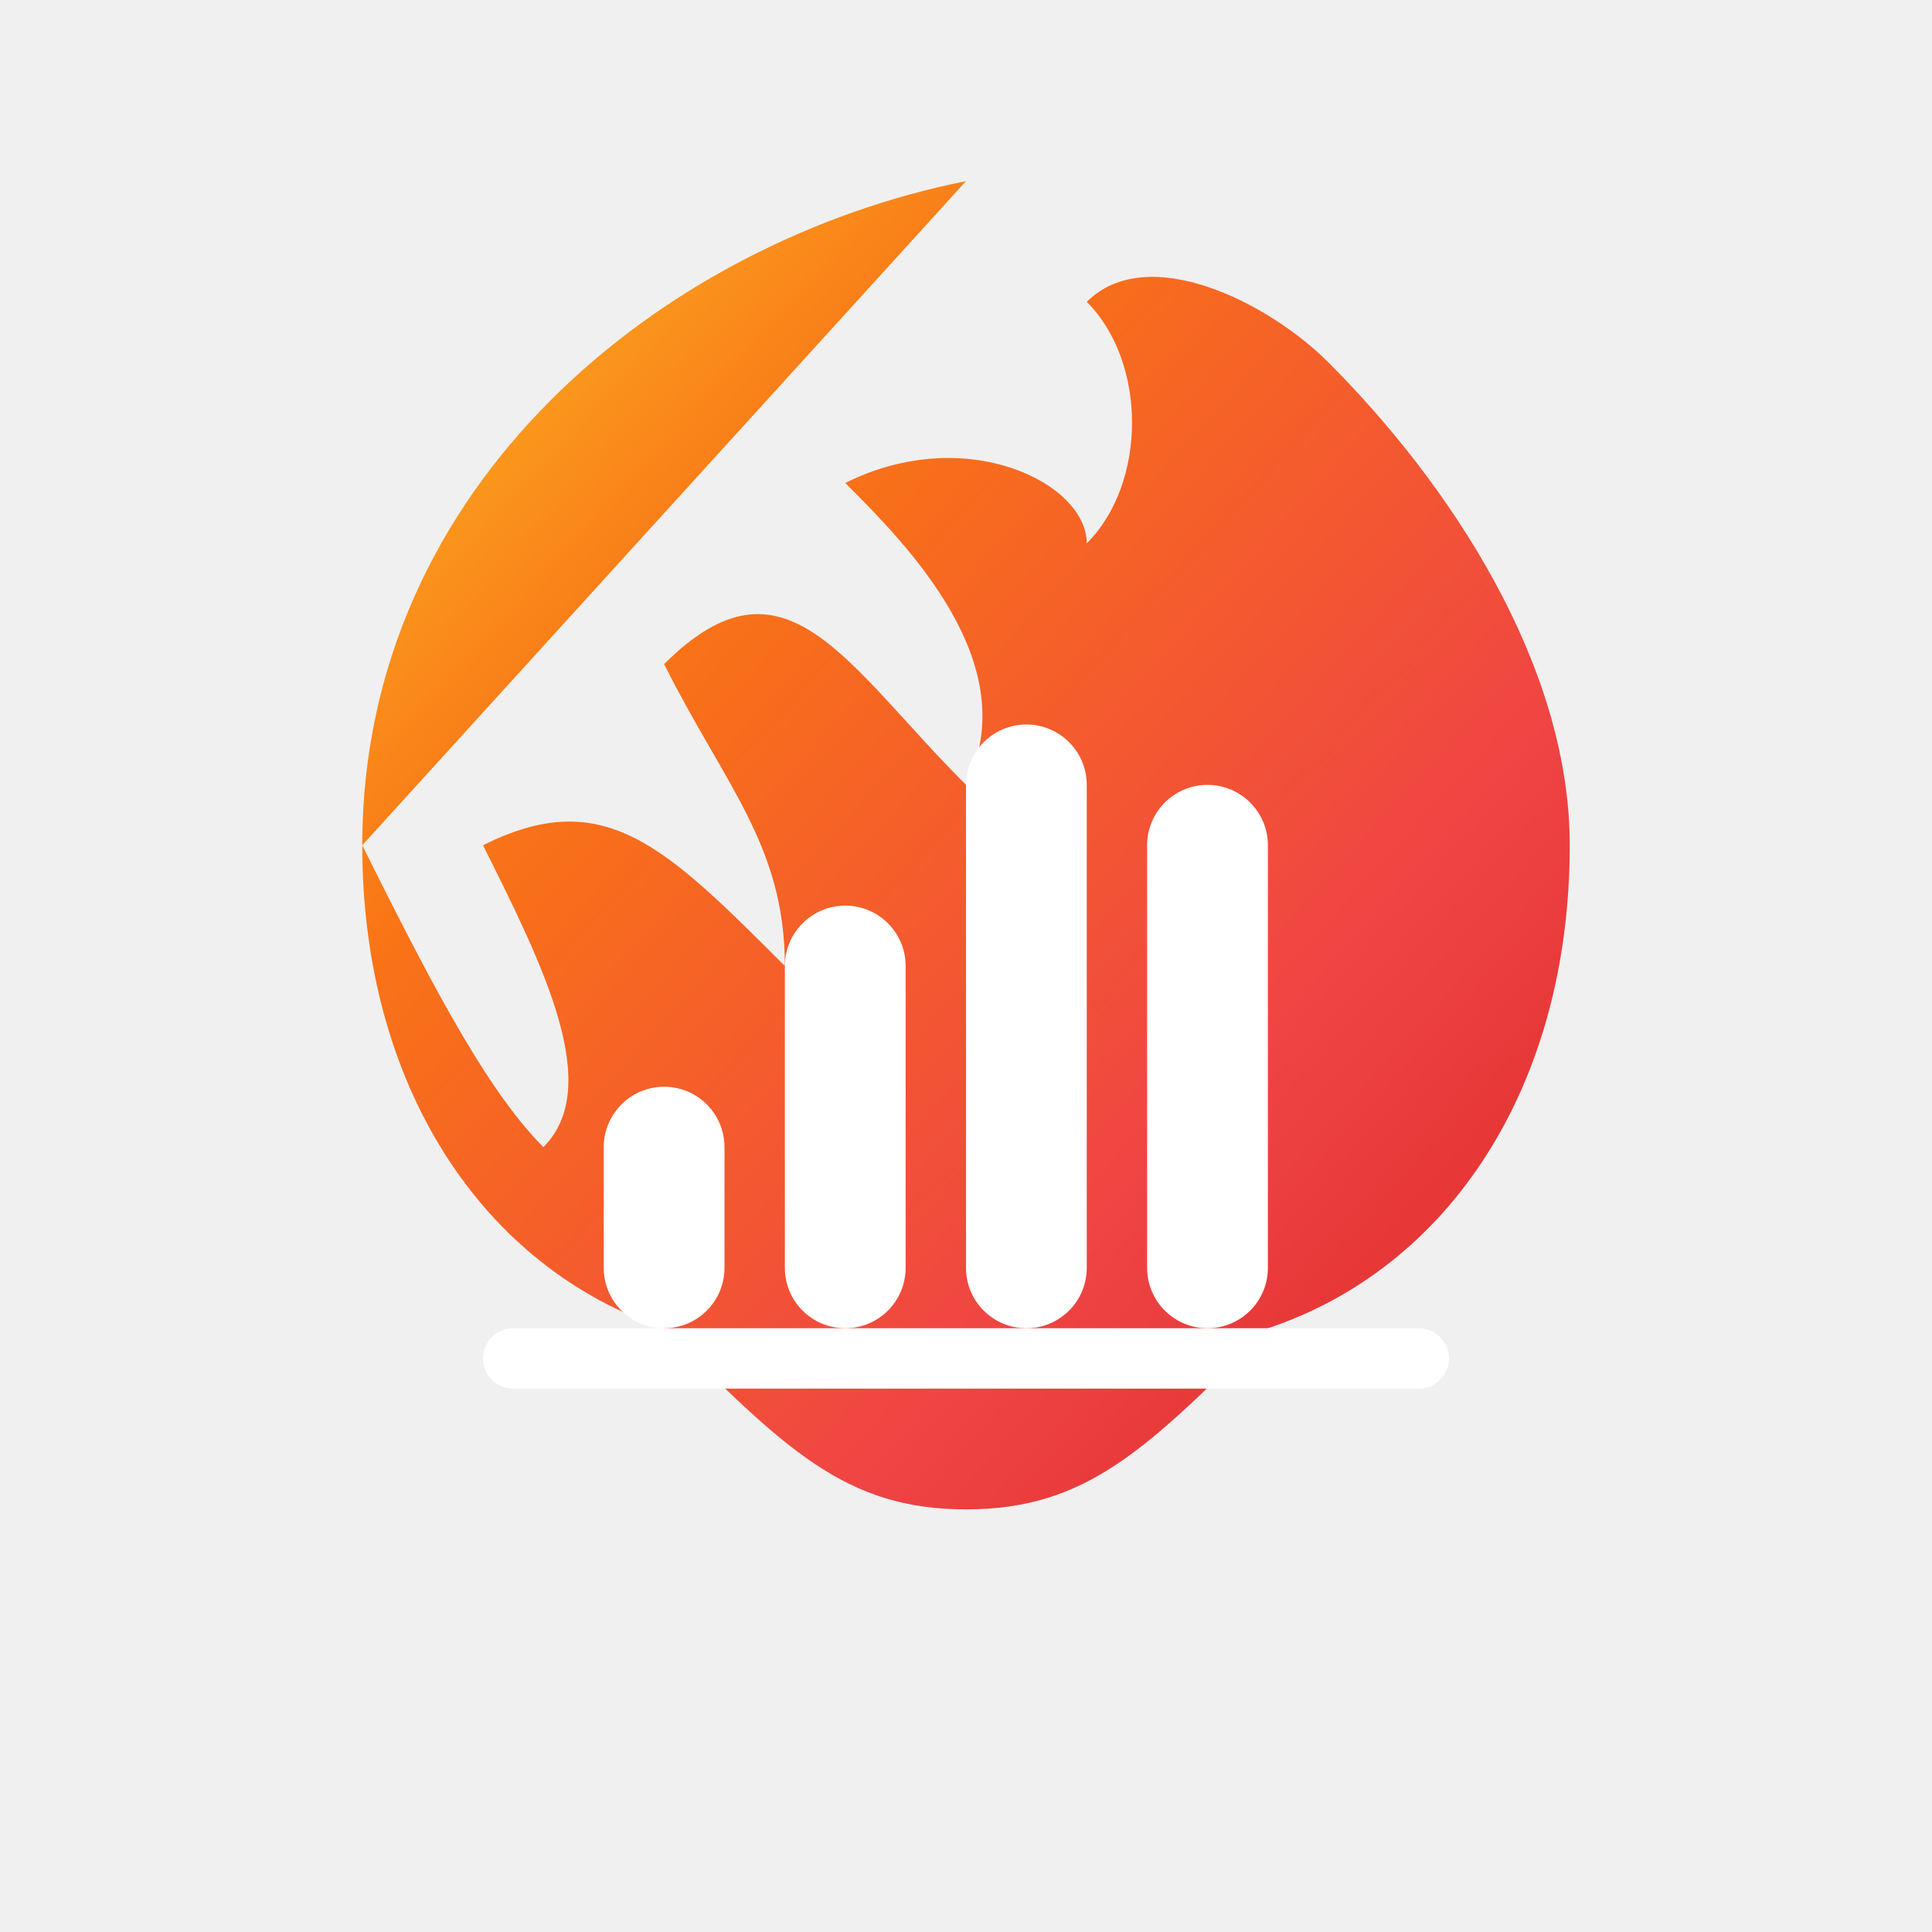
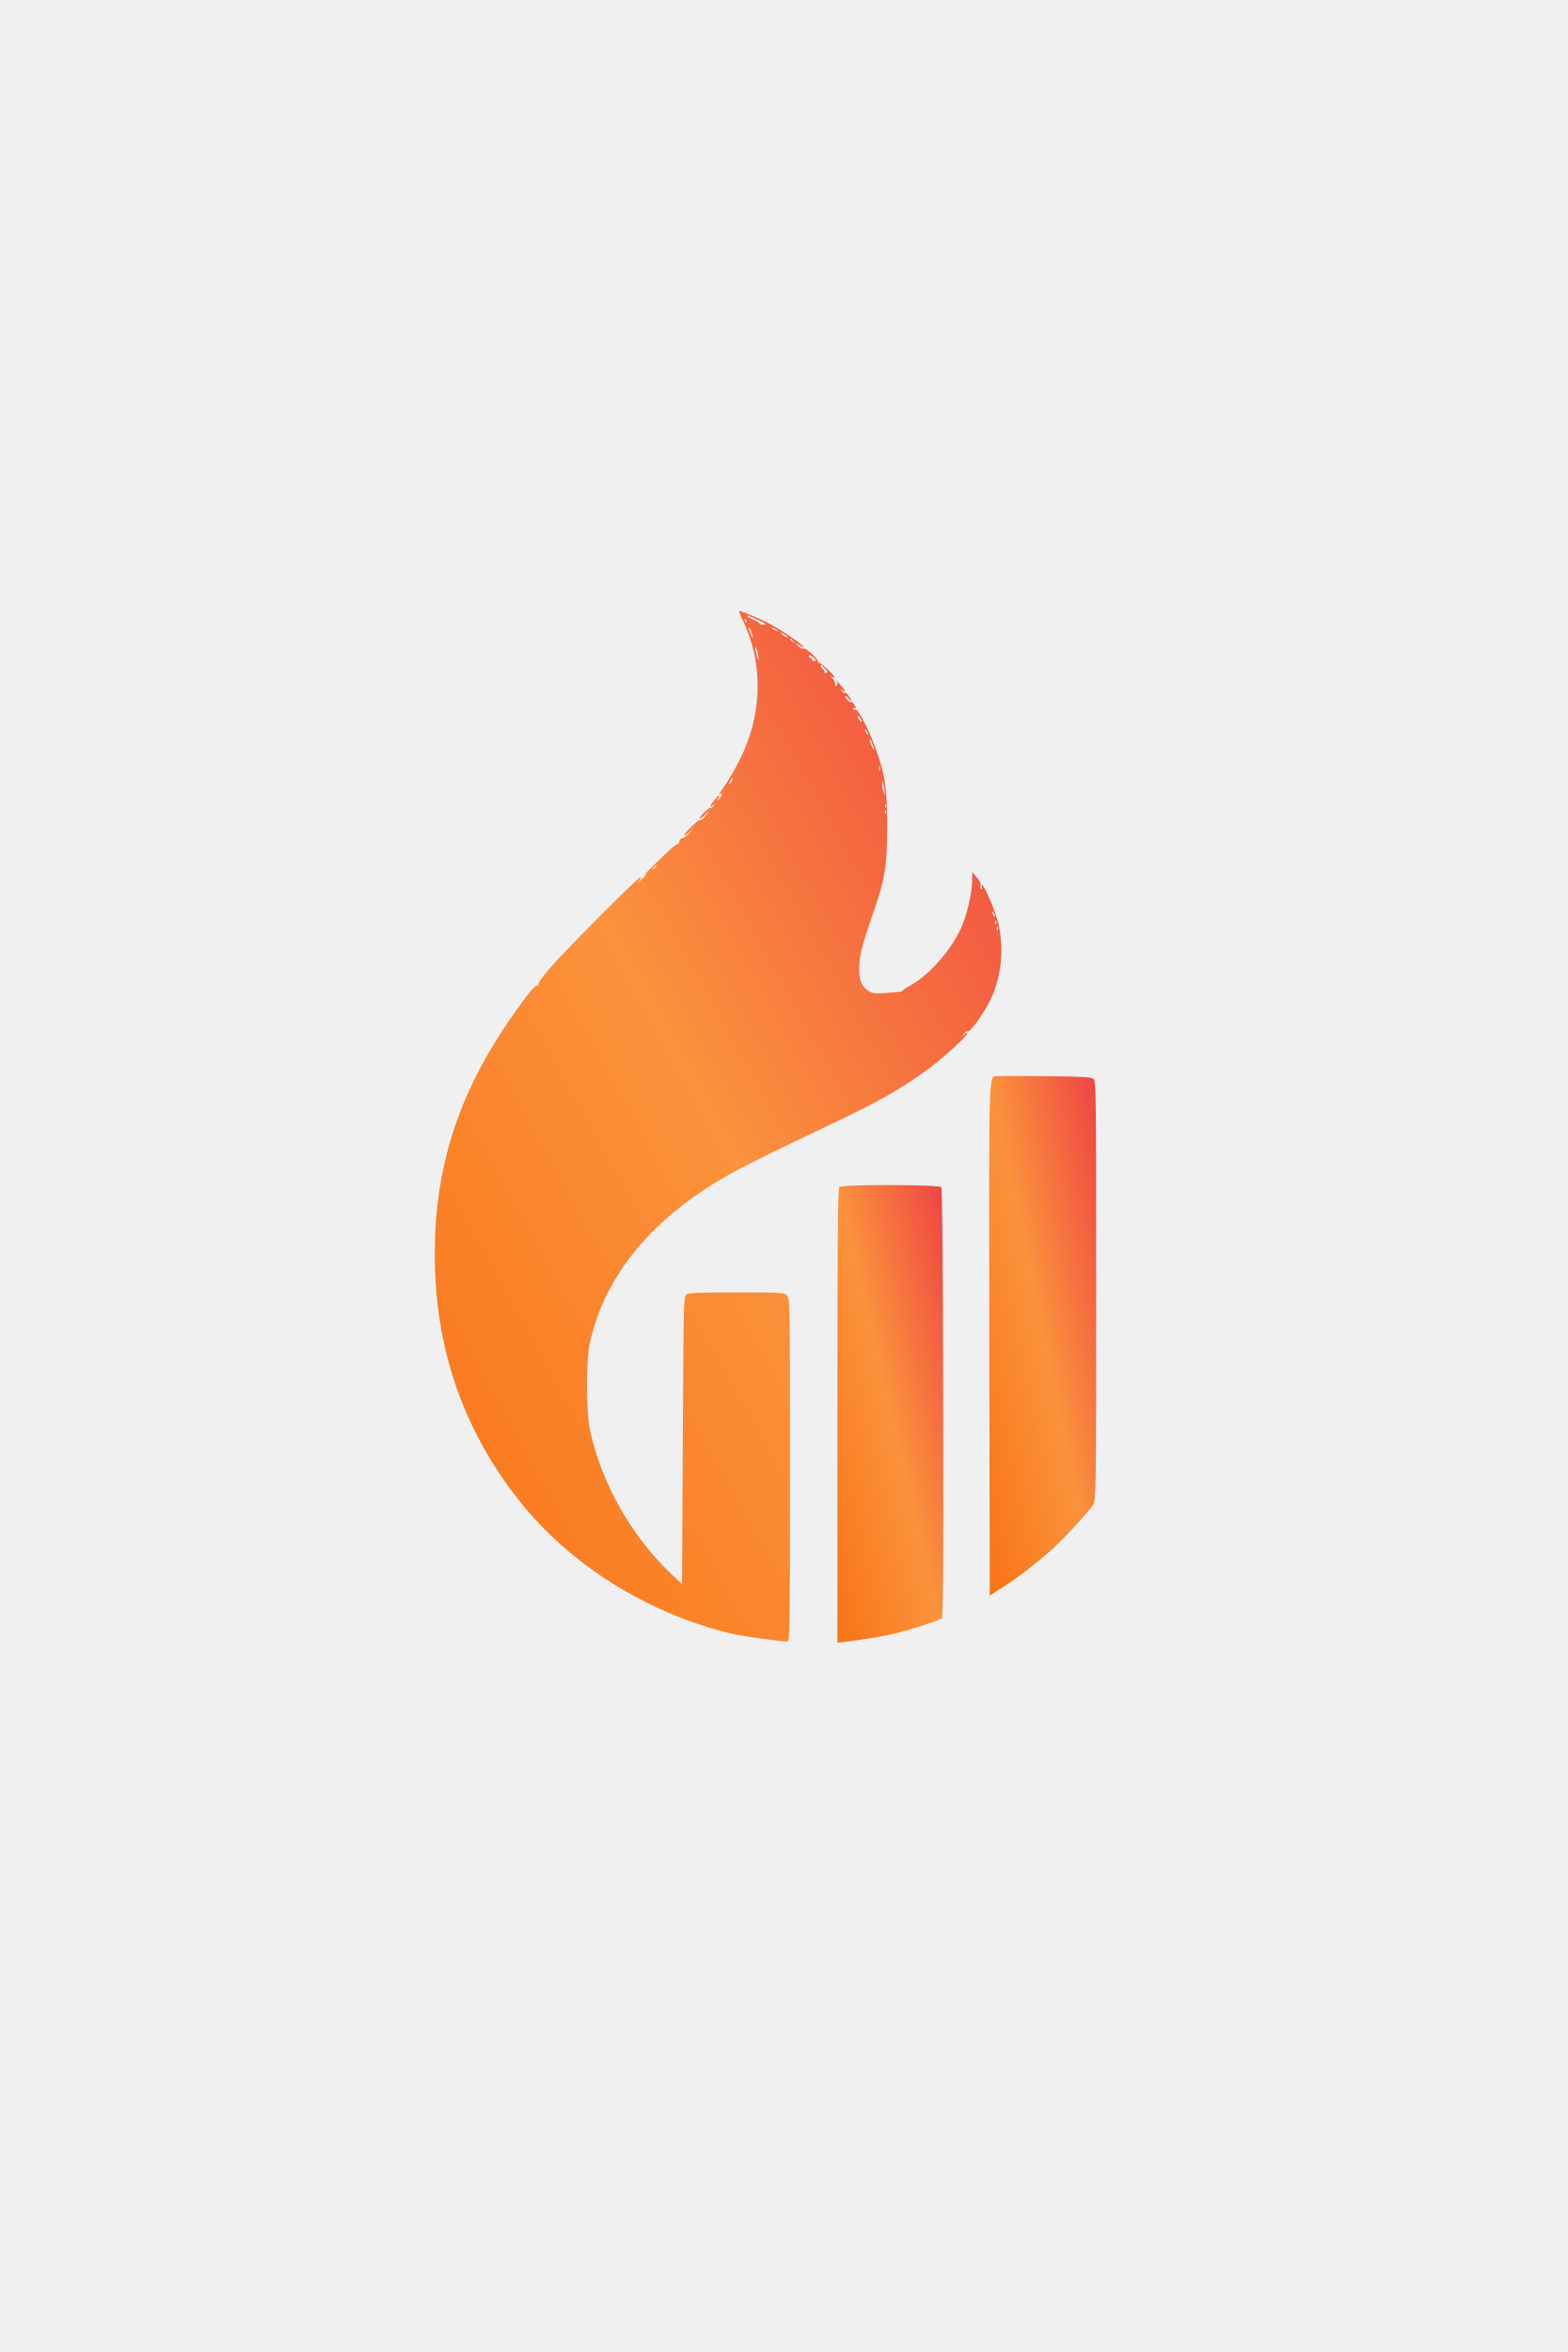
- <svg xmlns="http://www.w3.org/2000/svg" viewBox="0 0 32 32" width="32" height="32">
+ <svg xmlns="http://www.w3.org/2000/svg" version="1.0" width="1024pt" height="1536pt" viewBox="0 0 1024 1536" preserveAspectRatio="xMidYMid meet">
  <defs>
    <linearGradient id="flameGradient" x1="0%" y1="0%" x2="100%" y2="100%">
-       <stop offset="0%" stop-color="#fbbf24" />
-       <stop offset="30%" stop-color="#f97316" />
-       <stop offset="70%" stop-color="#ef4444" />
-       <stop offset="100%" stop-color="#dc2626" />
+       <stop offset="0%" stop-color="#f97316" />
+       <stop offset="50%" stop-color="#fb923c" />
+       <stop offset="100%" stop-color="#ef4444" />
    </linearGradient>
  </defs>
-   <path d="M16 3 C11 4, 6 8, 6 14 C6 18, 8 21, 11 22 C13 24, 14 25, 16 25 C18 25, 19 24, 21 22 C24 21, 26 18, 26 14 C26 11, 24 8, 22 6 C21 5, 19 4, 18 5 C19 6, 19 8, 18 9 C18 8, 16 7, 14 8 C15 9, 17 11, 16 13 C14 11, 13 9, 11 11 C12 13, 13 14, 13 16 C11 14, 10 13, 8 14 C9 16, 10 18, 9 19 C8 18, 7 16, 6 14 Z" fill="url(#flameGradient)" />
-   <g fill="white">
-     <rect x="8" y="22" width="16" height="1" rx="0.5" />
-     <rect x="10" y="18" width="2" height="4" rx="1" />
-     <rect x="13" y="15" width="2" height="7" rx="1" />
-     <rect x="16" y="12" width="2" height="10" rx="1" />
-     <rect x="19" y="13" width="2" height="9" rx="1" />
+   <g transform="translate(0,1536) scale(0.1,-0.1)" fill="url(#flameGradient)" stroke="none">
+     <path d="M4855 11302 c122 -251 125 -563 9 -834 -35 -83 -101 -202 -141 -254 -25 -33 -30 -49 -12 -38 8 5 8 1 0 -14 -6 -12 -17 -24 -24 -28 -8 -5 -7 -2 2 9 8 10 12 20 9 23 -5 5 -58 -60 -58 -72 0 -3 8 0 18 7 15 13 16 12 3 -4 -8 -9 -16 -15 -19 -12 -7 7 -72 -55 -72 -69 0 -5 14 3 32 20 l32 29 -25 -32 c-13 -18 -29 -30 -35 -28 -12 4 -104 -84 -104 -100 0 -5 15 4 33 21 l32 29 -34 -37 c-19 -21 -38 -35 -42 -32 -8 5 -23 -14 -24 -31 -1 -5 -6 -9 -12 -8 -6 1 -62 -48 -124 -109 -63 -61 -103 -102 -89 -92 22 16 21 15 -4 -14 -30 -32 -50 -45 -26 -17 8 10 9 15 2 15 -16 0 -483 -469 -585 -587 -54 -62 -86 -107 -81 -114 4 -7 3 -9 -3 -6 -15 9 -55 -38 -171 -204 -347 -498 -502 -978 -502 -1551 1 -594 172 -1109 520 -1568 235 -308 547 -557 920 -733 171 -81 363 -147 528 -182 69 -14 297 -45 334 -45 17 0 18 53 18 1120 0 1107 0 1120 -20 1140 -19 19 -33 20 -328 20 -250 0 -312 -3 -328 -14 -19 -14 -19 -38 -24 -953 l-5 -938 -64 60 c-265 249 -461 595 -537 945 -26 119 -27 449 -2 566 98 449 414 829 928 1113 105 58 312 160 610 301 340 160 491 245 675 380 97 72 255 216 255 233 0 5 -10 2 -22 -9 l-23 -19 19 22 c10 13 22 20 27 17 13 -8 95 103 139 188 77 148 100 329 64 506 -14 71 -94 262 -109 262 -4 0 -4 -7 -1 -16 3 -9 2 -12 -5 -9 -5 4 -7 14 -4 24 3 10 -7 31 -25 51 l-29 35 -1 -55 c-1 -86 -34 -229 -74 -314 -67 -146 -214 -311 -332 -373 -29 -15 -51 -30 -49 -33 2 -3 -7 -6 -18 -7 -168 -15 -171 -15 -205 7 -48 30 -65 79 -59 170 5 77 23 143 96 354 73 210 85 289 86 546 0 254 -14 347 -82 530 -40 109 -110 243 -123 235 -5 -3 -12 0 -16 6 -4 8 -3 9 4 5 7 -4 12 -3 12 1 0 12 -29 50 -30 39 0 -5 -9 -1 -20 9 -11 10 -20 23 -20 29 0 6 9 0 20 -14 24 -30 26 -19 4 15 -9 14 -20 23 -24 20 -4 -3 -14 3 -21 13 -13 15 -12 16 4 3 28 -22 19 1 -16 39 -17 20 -29 31 -24 26 10 -15 9 -36 -4 -36 -5 0 -7 5 -4 11 4 6 -4 22 -16 37 -13 14 -16 20 -6 13 9 -7 17 -9 17 -4 0 16 -96 104 -105 96 -4 -5 -5 -3 -2 3 9 15 -78 95 -95 89 -8 -3 -23 4 -34 16 l-19 22 30 -19 c27 -17 29 -17 16 -1 -19 24 -162 118 -238 156 -60 30 -161 71 -175 71 -3 0 9 -31 27 -68z m100 8 c50 -24 56 -29 33 -29 -16 -1 -28 3 -28 8 0 5 -18 16 -40 25 -22 9 -40 18 -40 21 0 9 13 4 75 -25z m-77 -15 c-3 -3 -9 2 -12 12 -6 14 -5 15 5 6 7 -7 10 -15 7 -18z m40 -100 c0 -5 -6 4 -13 20 -8 17 -14 37 -14 45 0 8 7 -1 14 -20 7 -19 13 -39 13 -45z m158 49 c18 -14 18 -14 -6 -3 -31 14 -36 19 -24 19 6 0 19 -7 30 -16z m70 -45 c3 -6 -5 -3 -20 6 -14 10 -26 19 -26 22 0 7 39 -17 46 -28z m35 -26 c13 -16 12 -17 -3 -4 -17 13 -22 21 -14 21 2 0 10 -8 17 -17z m-227 -98 c7 -48 -8 -19 -18 35 -5 23 -4 30 2 20 5 -8 12 -33 16 -55z m376 -26 c0 -3 -6 -6 -14 -6 -8 0 -14 5 -13 11 1 6 -3 10 -9 9 -6 -1 -11 4 -11 12 0 10 5 10 23 -3 13 -9 24 -20 24 -23z m69 -65 c10 -9 9 -13 -4 -18 -9 -3 -14 -2 -11 3 3 5 -1 14 -9 21 -8 7 -15 18 -15 24 1 6 6 5 13 -4 7 -8 19 -20 26 -26z m231 -338 c0 -5 -7 -1 -15 10 -8 10 -14 24 -14 29 0 6 6 1 14 -9 8 -11 15 -24 15 -30z m40 -81 c0 -5 -5 -3 -10 5 -5 8 -10 20 -10 25 0 6 5 3 10 -5 5 -8 10 -19 10 -25z m39 -99 c-1 -15 -28 46 -28 64 0 8 6 0 14 -19 8 -18 15 -38 14 -45z m38 -138 c-3 -7 -5 -2 -5 12 0 14 2 19 5 13 2 -7 2 -19 0 -25z m-967 -68 c-6 -11 -13 -20 -16 -20 -2 0 0 9 6 20 6 11 13 20 16 20 2 0 0 -9 -6 -20z m998 -70 l0 -25 -8 25 c-4 14 -8 36 -8 50 l0 25 8 -25 c4 -14 8 -36 8 -50z m9 -102 c-3 -8 -6 -5 -6 6 -1 11 2 17 5 13 3 -3 4 -12 1 -19z m0 -40 c-3 -8 -6 -5 -6 6 -1 11 2 17 5 13 3 -3 4 -12 1 -19z m-1497 -342 c0 -2 -8 -10 -17 -17 -16 -13 -17 -12 -4 4 13 16 21 21 21 13z m2210 -331 c0 -5 -5 -3 -10 5 -5 8 -10 20 -10 25 0 6 5 3 10 -5 5 -8 10 -19 10 -25z m7 -47 c-3 -8 -6 -5 -6 6 -1 11 2 17 5 13 3 -3 4 -12 1 -19z m10 -40 c-3 -8 -6 -5 -6 6 -1 11 2 17 5 13 3 -3 4 -12 1 -19z" />
+     <path d="M6517 8332 c-61 -7 -57 110 -55 -1720 l3 -1672 80 51 c99 63 226 161 324 248 81 73 244 249 272 296 18 29 19 85 19 1396 0 1288 -1 1367 -17 1382 -15 13 -61 16 -308 19 -159 2 -302 2 -318 0z" />
+     <path d="M5482 7608 c-9 -9 -12 -355 -12 -1494 l0 -1482 43 5 c100 11 248 35 327 54 89 20 285 83 309 98 12 8 14 214 12 1407 -2 963 -6 1403 -13 1411 -15 18 -648 19 -666 1z" />
  </g>
</svg>
